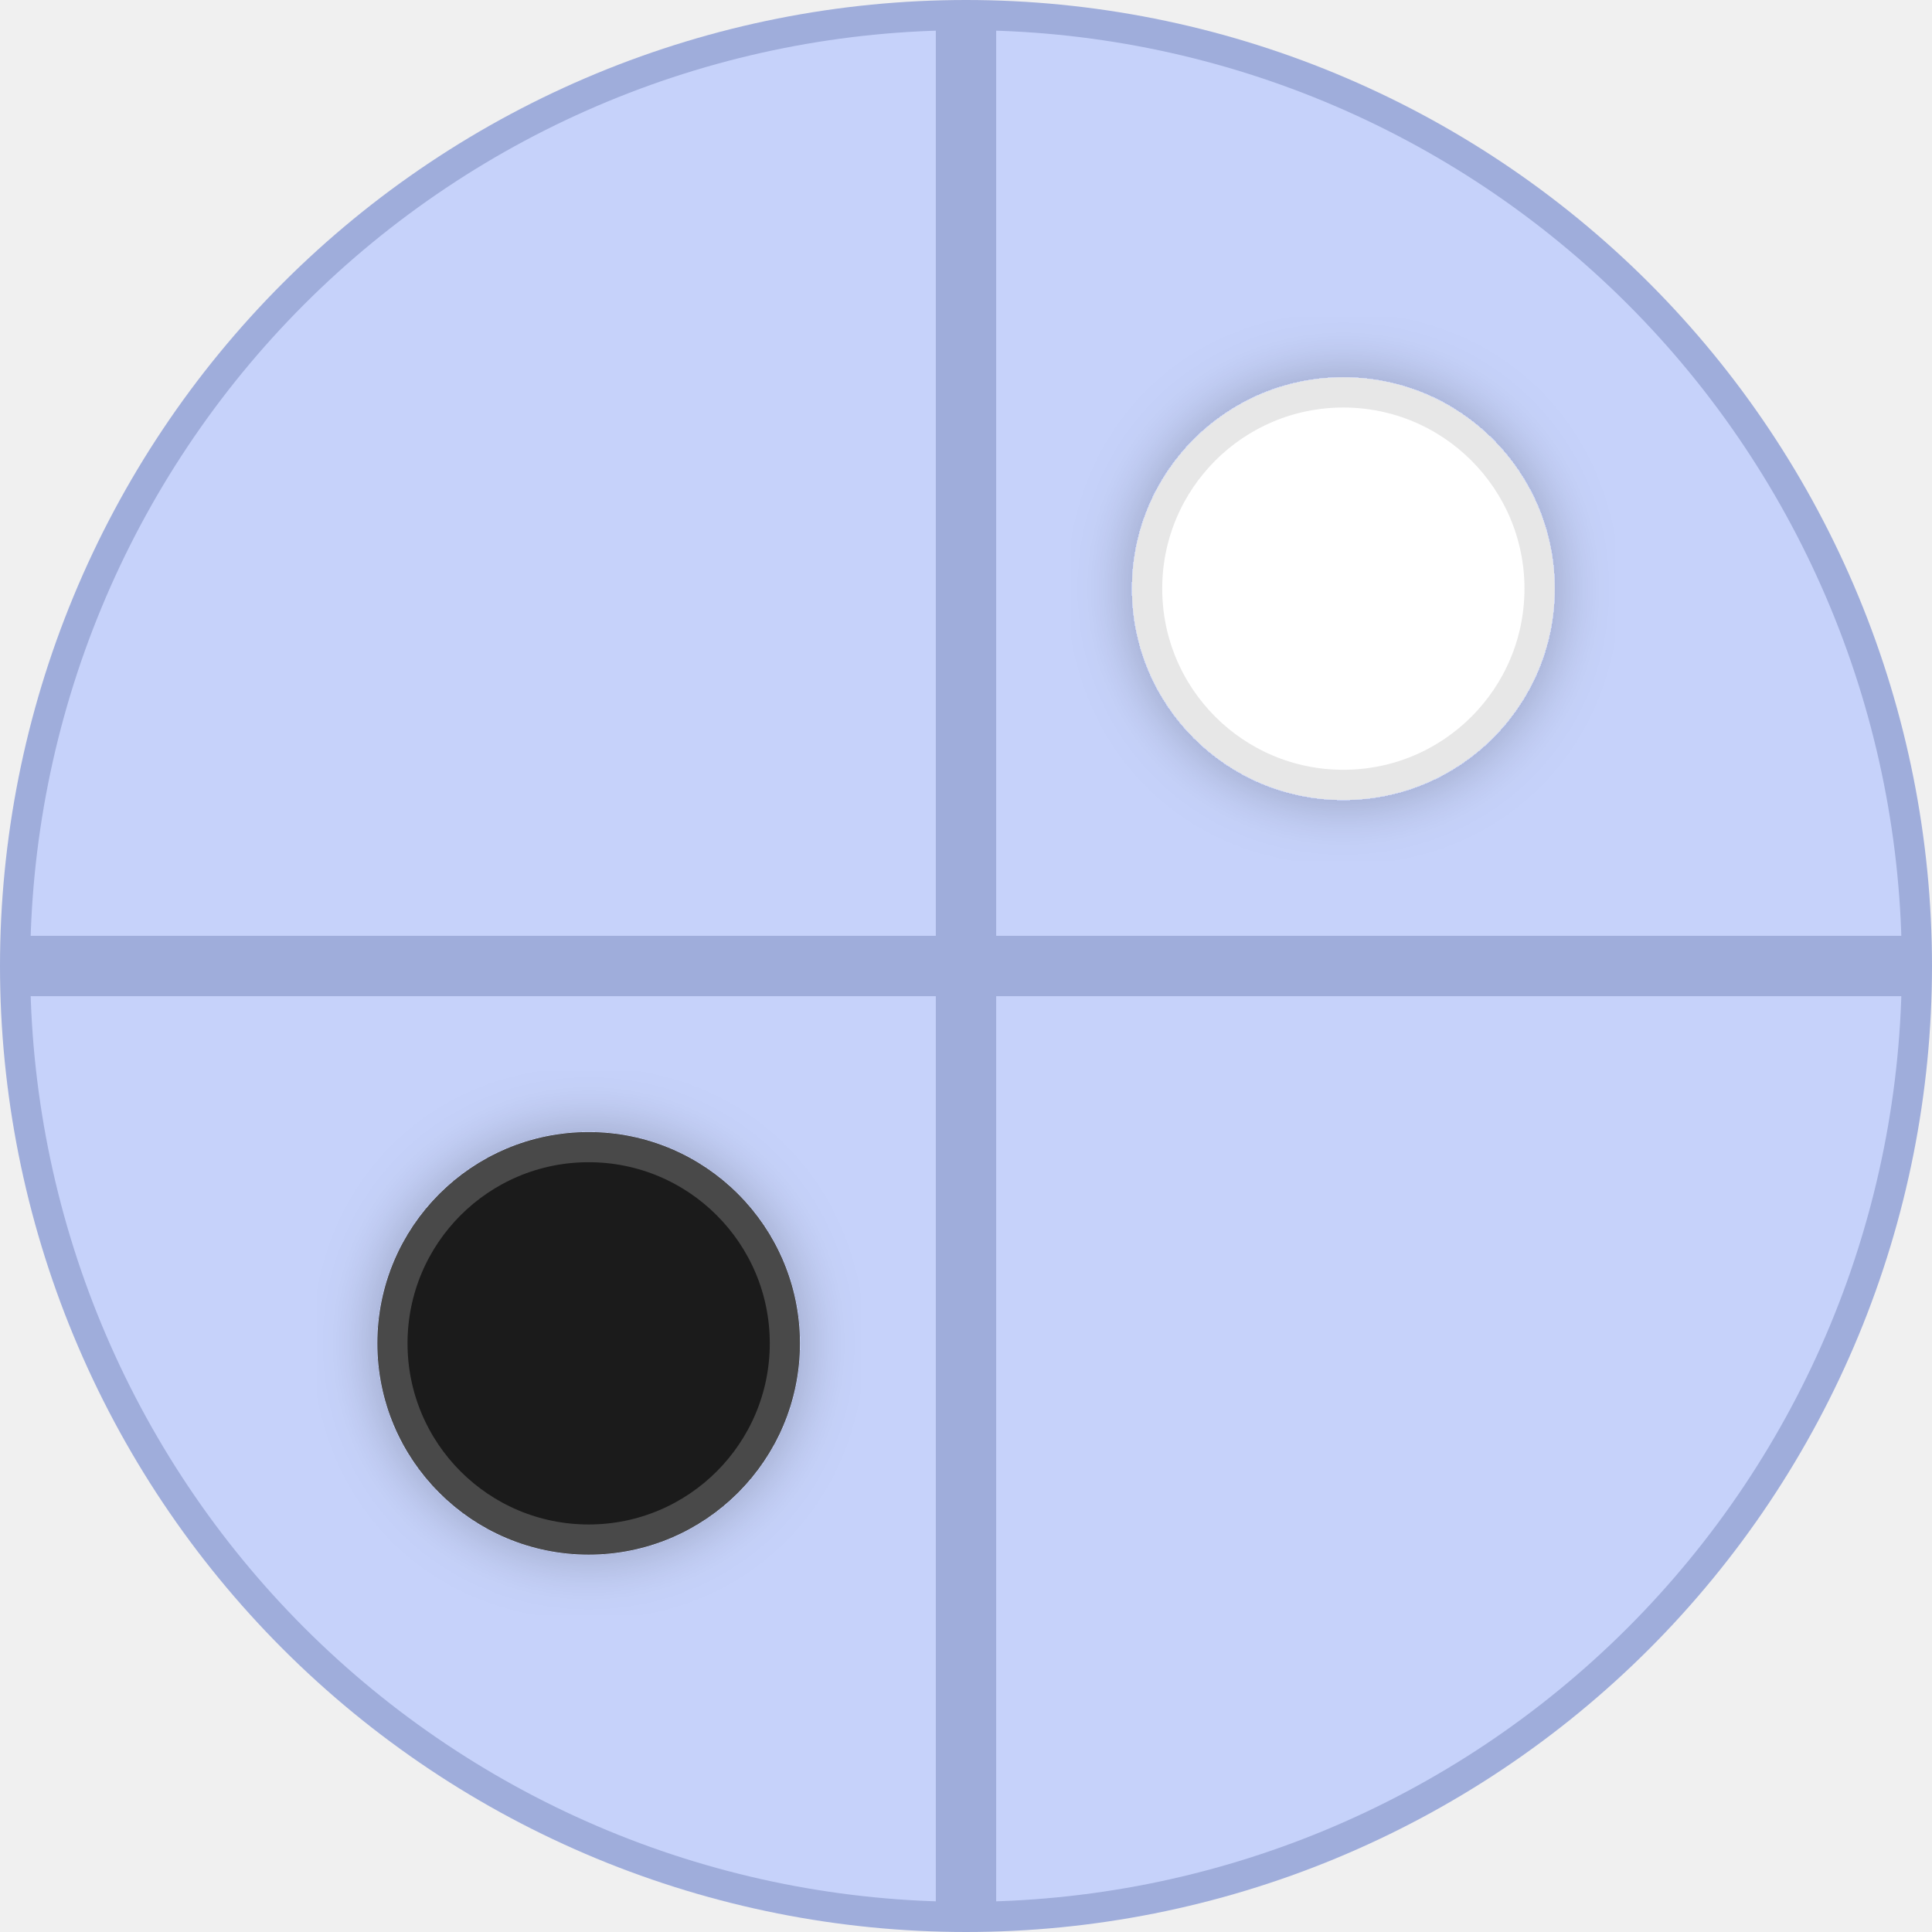
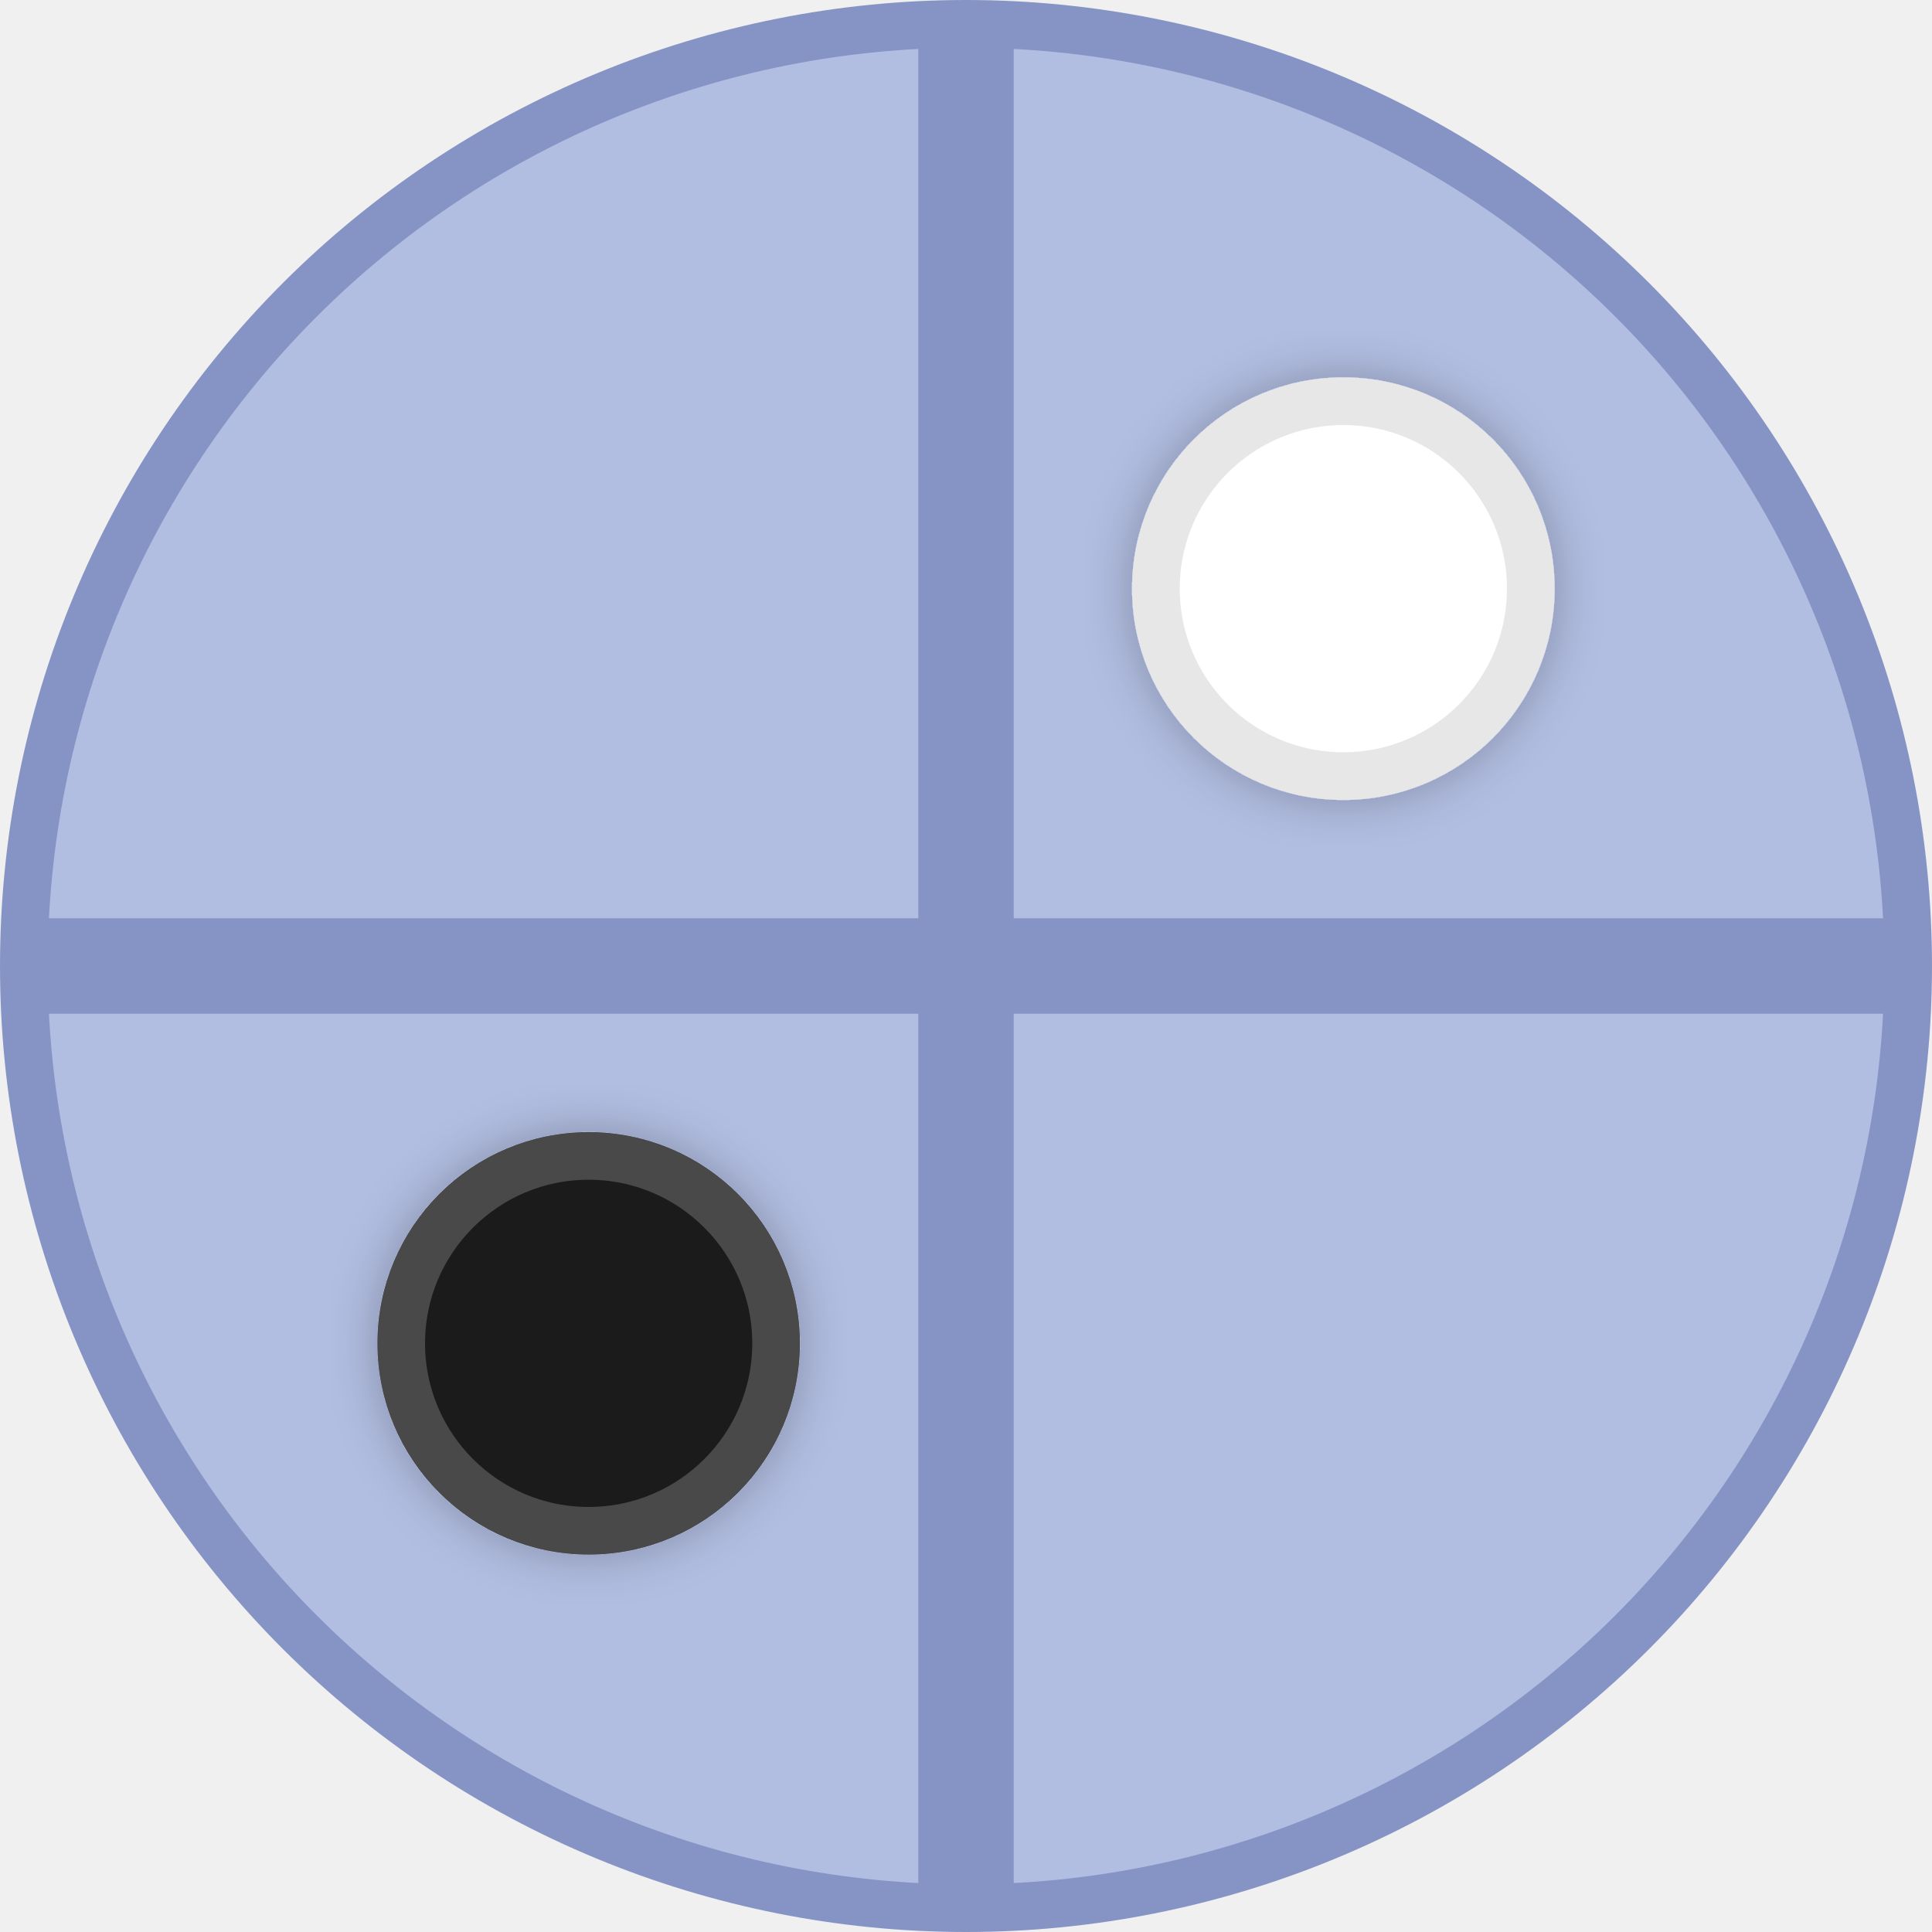
- <svg xmlns="http://www.w3.org/2000/svg" width="256" height="256" viewBox="0 0 256 256" fill="none">
-   <mask id="path-1-inside-1_14_268" fill="white">
-     <path d="M256 128C256 144.809 252.689 161.454 246.257 176.983C239.824 192.513 230.396 206.624 218.51 218.51C206.624 230.396 192.513 239.824 176.983 246.257C161.454 252.689 144.809 256 128 256L128 128H256Z" />
+ <svg xmlns="http://www.w3.org/2000/svg" width="324" height="324" viewBox="0 0 324 324" fill="none">
+   <mask id="path-1-inside-1_15_272" fill="white">
+     <path d="M324 162C324 183.274 319.81 204.34 311.668 223.995C303.527 243.649 291.594 261.508 276.551 276.551C261.508 291.594 243.649 303.527 223.995 311.668C204.34 319.81 183.274 324 162 324L162 162H324Z" />
  </mask>
-   <path d="M256 128C256 144.809 252.689 161.454 246.257 176.983C239.824 192.513 230.396 206.624 218.51 218.51C206.624 230.396 192.513 239.824 176.983 246.257C161.454 252.689 144.809 256 128 256L128 128H256Z" fill="#C6D2FA" stroke="#9FADDB" stroke-width="8" mask="url(#path-1-inside-1_14_268)" />
-   <mask id="path-2-inside-2_14_268" fill="white">
-     <path d="M128 256C111.191 256 94.546 252.689 79.016 246.257C63.487 239.824 49.376 230.396 37.49 218.51C25.604 206.624 16.176 192.513 9.743 176.983C3.311 161.454 -7.06456e-06 144.809 -5.59506e-06 128L128 128L128 256Z" />
+   <path d="M324 162C324 183.274 319.81 204.34 311.668 223.995C303.527 243.649 291.594 261.508 276.551 276.551C261.508 291.594 243.649 303.527 223.995 311.668C204.34 319.81 183.274 324 162 324L162 162H324Z" fill="#B1BDE1" stroke="#8594C4" stroke-width="16" mask="url(#path-1-inside-1_15_272)" />
+   <mask id="path-2-inside-2_15_272" fill="white">
+     <path d="M162 324C140.726 324 119.66 319.81 100.005 311.668C80.351 303.527 62.492 291.594 47.449 276.551C32.406 261.508 20.473 243.649 12.332 223.995C4.19 204.34 4.99661e-05 183.274 5.2073e-05 162L162 162L162 324Z" />
  </mask>
-   <path d="M128 256C111.191 256 94.546 252.689 79.016 246.257C63.487 239.824 49.376 230.396 37.49 218.51C25.604 206.624 16.176 192.513 9.743 176.983C3.311 161.454 -7.06456e-06 144.809 -5.59506e-06 128L128 128L128 256Z" fill="#C6D2FA" stroke="#9FADDB" stroke-width="8" mask="url(#path-2-inside-2_14_268)" />
-   <mask id="path-3-inside-3_14_268" fill="white">
-     <path d="M-1.93275e-05 128C-1.7858e-05 111.191 3.311 94.546 9.743 79.016C16.176 63.487 25.604 49.376 37.49 37.49C49.376 25.604 63.487 16.176 79.016 9.743C94.546 3.311 111.191 -1.33944e-05 128 -1.11901e-05L128 128L-1.93275e-05 128Z" />
+   <path d="M162 324C140.726 324 119.66 319.81 100.005 311.668C80.351 303.527 62.492 291.594 47.449 276.551C32.406 261.508 20.473 243.649 12.332 223.995C4.19 204.34 4.99661e-05 183.274 5.2073e-05 162L162 162L162 324Z" fill="#B1BDE1" stroke="#8594C4" stroke-width="16" mask="url(#path-2-inside-2_15_272)" />
+   <mask id="path-3-inside-3_15_272" fill="white">
+     <path d="M1.41625e-05 162C1.60223e-05 140.726 4.19 119.66 12.332 100.005C20.473 80.35 32.406 62.492 47.449 47.449C62.492 32.406 80.35 20.473 100.005 12.332C119.66 4.19 140.726 1.35653e-05 162 1.63551e-05L162 162L1.41625e-05 162Z" />
  </mask>
-   <path d="M-1.93275e-05 128C-1.7858e-05 111.191 3.311 94.546 9.743 79.016C16.176 63.487 25.604 49.376 37.49 37.49C49.376 25.604 63.487 16.176 79.016 9.743C94.546 3.311 111.191 -1.33944e-05 128 -1.11901e-05L128 128L-1.93275e-05 128Z" fill="#C6D2FA" stroke="#9FADDB" stroke-width="8" mask="url(#path-3-inside-3_14_268)" />
-   <mask id="path-4-inside-4_14_268" fill="white">
-     <path d="M128 -1.37324e-05C144.809 -1.15281e-05 161.454 3.311 176.984 9.743C192.513 16.176 206.624 25.604 218.51 37.49C230.396 49.376 239.824 63.487 246.257 79.016C252.689 94.546 256 111.191 256 128L128 128L128 -1.37324e-05Z" />
+   <path d="M1.41625e-05 162C1.60223e-05 140.726 4.19 119.66 12.332 100.005C20.473 80.35 32.406 62.492 47.449 47.449C62.492 32.406 80.35 20.473 100.005 12.332C119.66 4.19 140.726 1.35653e-05 162 1.63551e-05L162 162L1.41625e-05 162Z" fill="#B1BDE1" stroke="#8594C4" stroke-width="16" mask="url(#path-3-inside-3_15_272)" />
+   <mask id="path-4-inside-4_15_272" fill="white">
+     <path d="M162 2.68866e-05C183.274 3.04174e-05 204.34 4.19 223.995 12.332C243.649 20.473 261.508 32.406 276.551 47.449C291.594 62.492 303.527 80.351 311.668 100.005C319.81 119.66 324 140.726 324 162L162 162L162 2.68866e-05Z" />
  </mask>
-   <path d="M128 -1.37324e-05C144.809 -1.15281e-05 161.454 3.311 176.984 9.743C192.513 16.176 206.624 25.604 218.51 37.49C230.396 49.376 239.824 63.487 246.257 79.016C252.689 94.546 256 111.191 256 128L128 128L128 -1.37324e-05Z" fill="#C6D2FA" stroke="#9FADDB" stroke-width="8" mask="url(#path-4-inside-4_14_268)" />
-   <g filter="url(#filter0_d_14_268)">
-     <circle cx="78" cy="178" r="26" fill="#1B1B1B" stroke="#494949" stroke-width="4" />
+   <path d="M162 2.68866e-05C183.274 3.04174e-05 204.34 4.19 223.995 12.332C243.649 20.473 261.508 32.406 276.551 47.449C291.594 62.492 303.527 80.351 311.668 100.005C319.81 119.66 324 140.726 324 162L162 162L162 2.68866e-05Z" fill="#B1BDE1" stroke="#8594C4" stroke-width="16" mask="url(#path-4-inside-4_15_272)" />
+   <g filter="url(#filter0_d_15_272)">
+     <path d="M130.156 225.281C130.156 242.644 116.081 256.719 98.719 256.719C81.356 256.719 67.281 242.644 67.281 225.281C67.281 207.919 81.356 193.844 98.719 193.844C116.081 193.844 130.156 207.919 130.156 225.281Z" fill="#1B1B1B" stroke="#494949" stroke-width="8" />
  </g>
-   <g filter="url(#filter1_d_14_268)">
-     <circle cx="178" cy="78" r="26" fill="white" stroke="#E7E7E7" stroke-width="4" />
+   <g filter="url(#filter1_d_15_272)">
+     <path d="M256.719 98.719C256.719 116.081 242.644 130.156 225.281 130.156C207.919 130.156 193.844 116.081 193.844 98.719C193.844 81.356 207.919 67.281 225.281 67.281C242.644 67.281 256.719 81.356 256.719 98.719Z" fill="white" stroke="#E7E7E7" stroke-width="8" />
  </g>
  <defs>
-     <filter id="filter0_d_14_268" x="42" y="142" width="72" height="72" filterUnits="userSpaceOnUse" color-interpolation-filters="sRGB">
+     <filter id="filter0_d_15_272" x="55.281" y="181.844" width="86.875" height="86.875" filterUnits="userSpaceOnUse" color-interpolation-filters="sRGB">
      <feFlood flood-opacity="0" result="BackgroundImageFix" />
      <feColorMatrix in="SourceAlpha" type="matrix" values="0 0 0 0 0 0 0 0 0 0 0 0 0 0 0 0 0 0 127 0" result="hardAlpha" />
      <feOffset />
      <feGaussianBlur stdDeviation="4" />
      <feComposite in2="hardAlpha" operator="out" />
      <feColorMatrix type="matrix" values="0 0 0 0 0 0 0 0 0 0 0 0 0 0 0 0 0 0 0.25 0" />
-       <feBlend mode="normal" in2="BackgroundImageFix" result="effect1_dropShadow_14_268" />
-       <feBlend mode="normal" in="SourceGraphic" in2="effect1_dropShadow_14_268" result="shape" />
+       <feBlend mode="normal" in2="BackgroundImageFix" result="effect1_dropShadow_15_272" />
+       <feBlend mode="normal" in="SourceGraphic" in2="effect1_dropShadow_15_272" result="shape" />
    </filter>
-     <filter id="filter1_d_14_268" x="142" y="42" width="72" height="72" filterUnits="userSpaceOnUse" color-interpolation-filters="sRGB">
+     <filter id="filter1_d_15_272" x="181.844" y="55.281" width="86.875" height="86.875" filterUnits="userSpaceOnUse" color-interpolation-filters="sRGB">
      <feFlood flood-opacity="0" result="BackgroundImageFix" />
      <feColorMatrix in="SourceAlpha" type="matrix" values="0 0 0 0 0 0 0 0 0 0 0 0 0 0 0 0 0 0 127 0" result="hardAlpha" />
      <feOffset />
      <feGaussianBlur stdDeviation="4" />
      <feComposite in2="hardAlpha" operator="out" />
      <feColorMatrix type="matrix" values="0 0 0 0 0 0 0 0 0 0 0 0 0 0 0 0 0 0 0.25 0" />
-       <feBlend mode="normal" in2="BackgroundImageFix" result="effect1_dropShadow_14_268" />
-       <feBlend mode="normal" in="SourceGraphic" in2="effect1_dropShadow_14_268" result="shape" />
+       <feBlend mode="normal" in2="BackgroundImageFix" result="effect1_dropShadow_15_272" />
+       <feBlend mode="normal" in="SourceGraphic" in2="effect1_dropShadow_15_272" result="shape" />
    </filter>
  </defs>
</svg>
